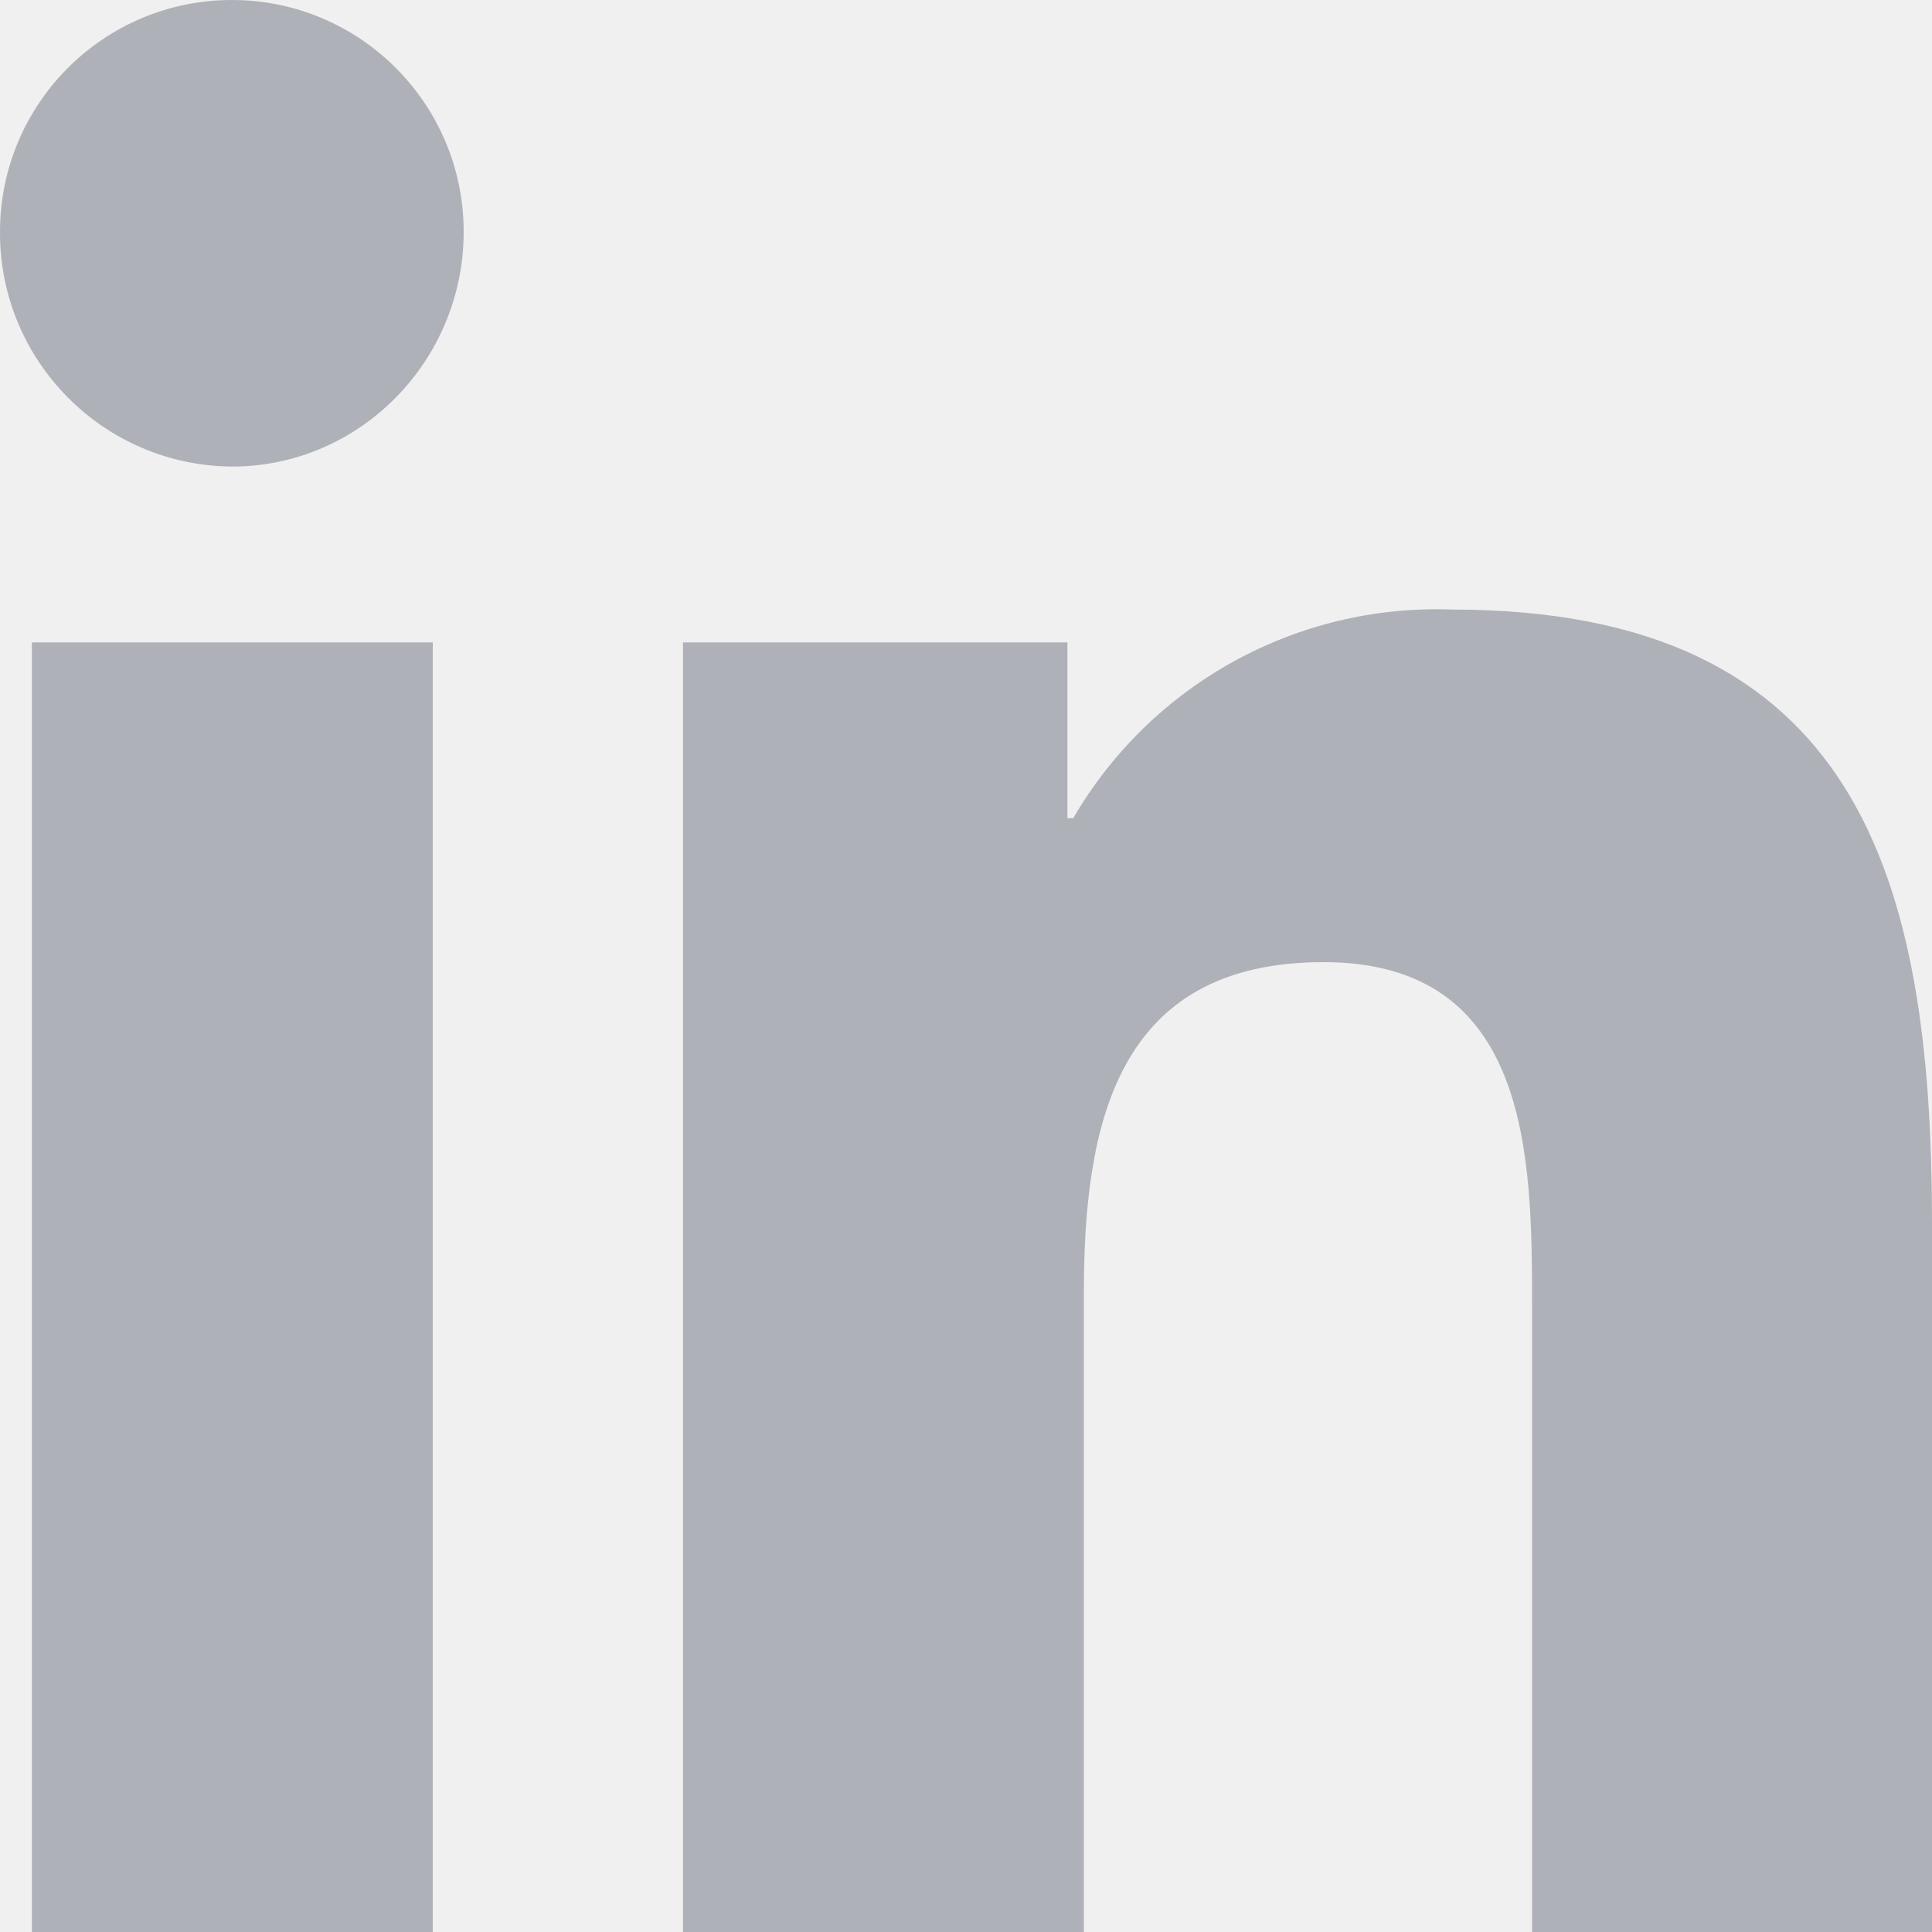
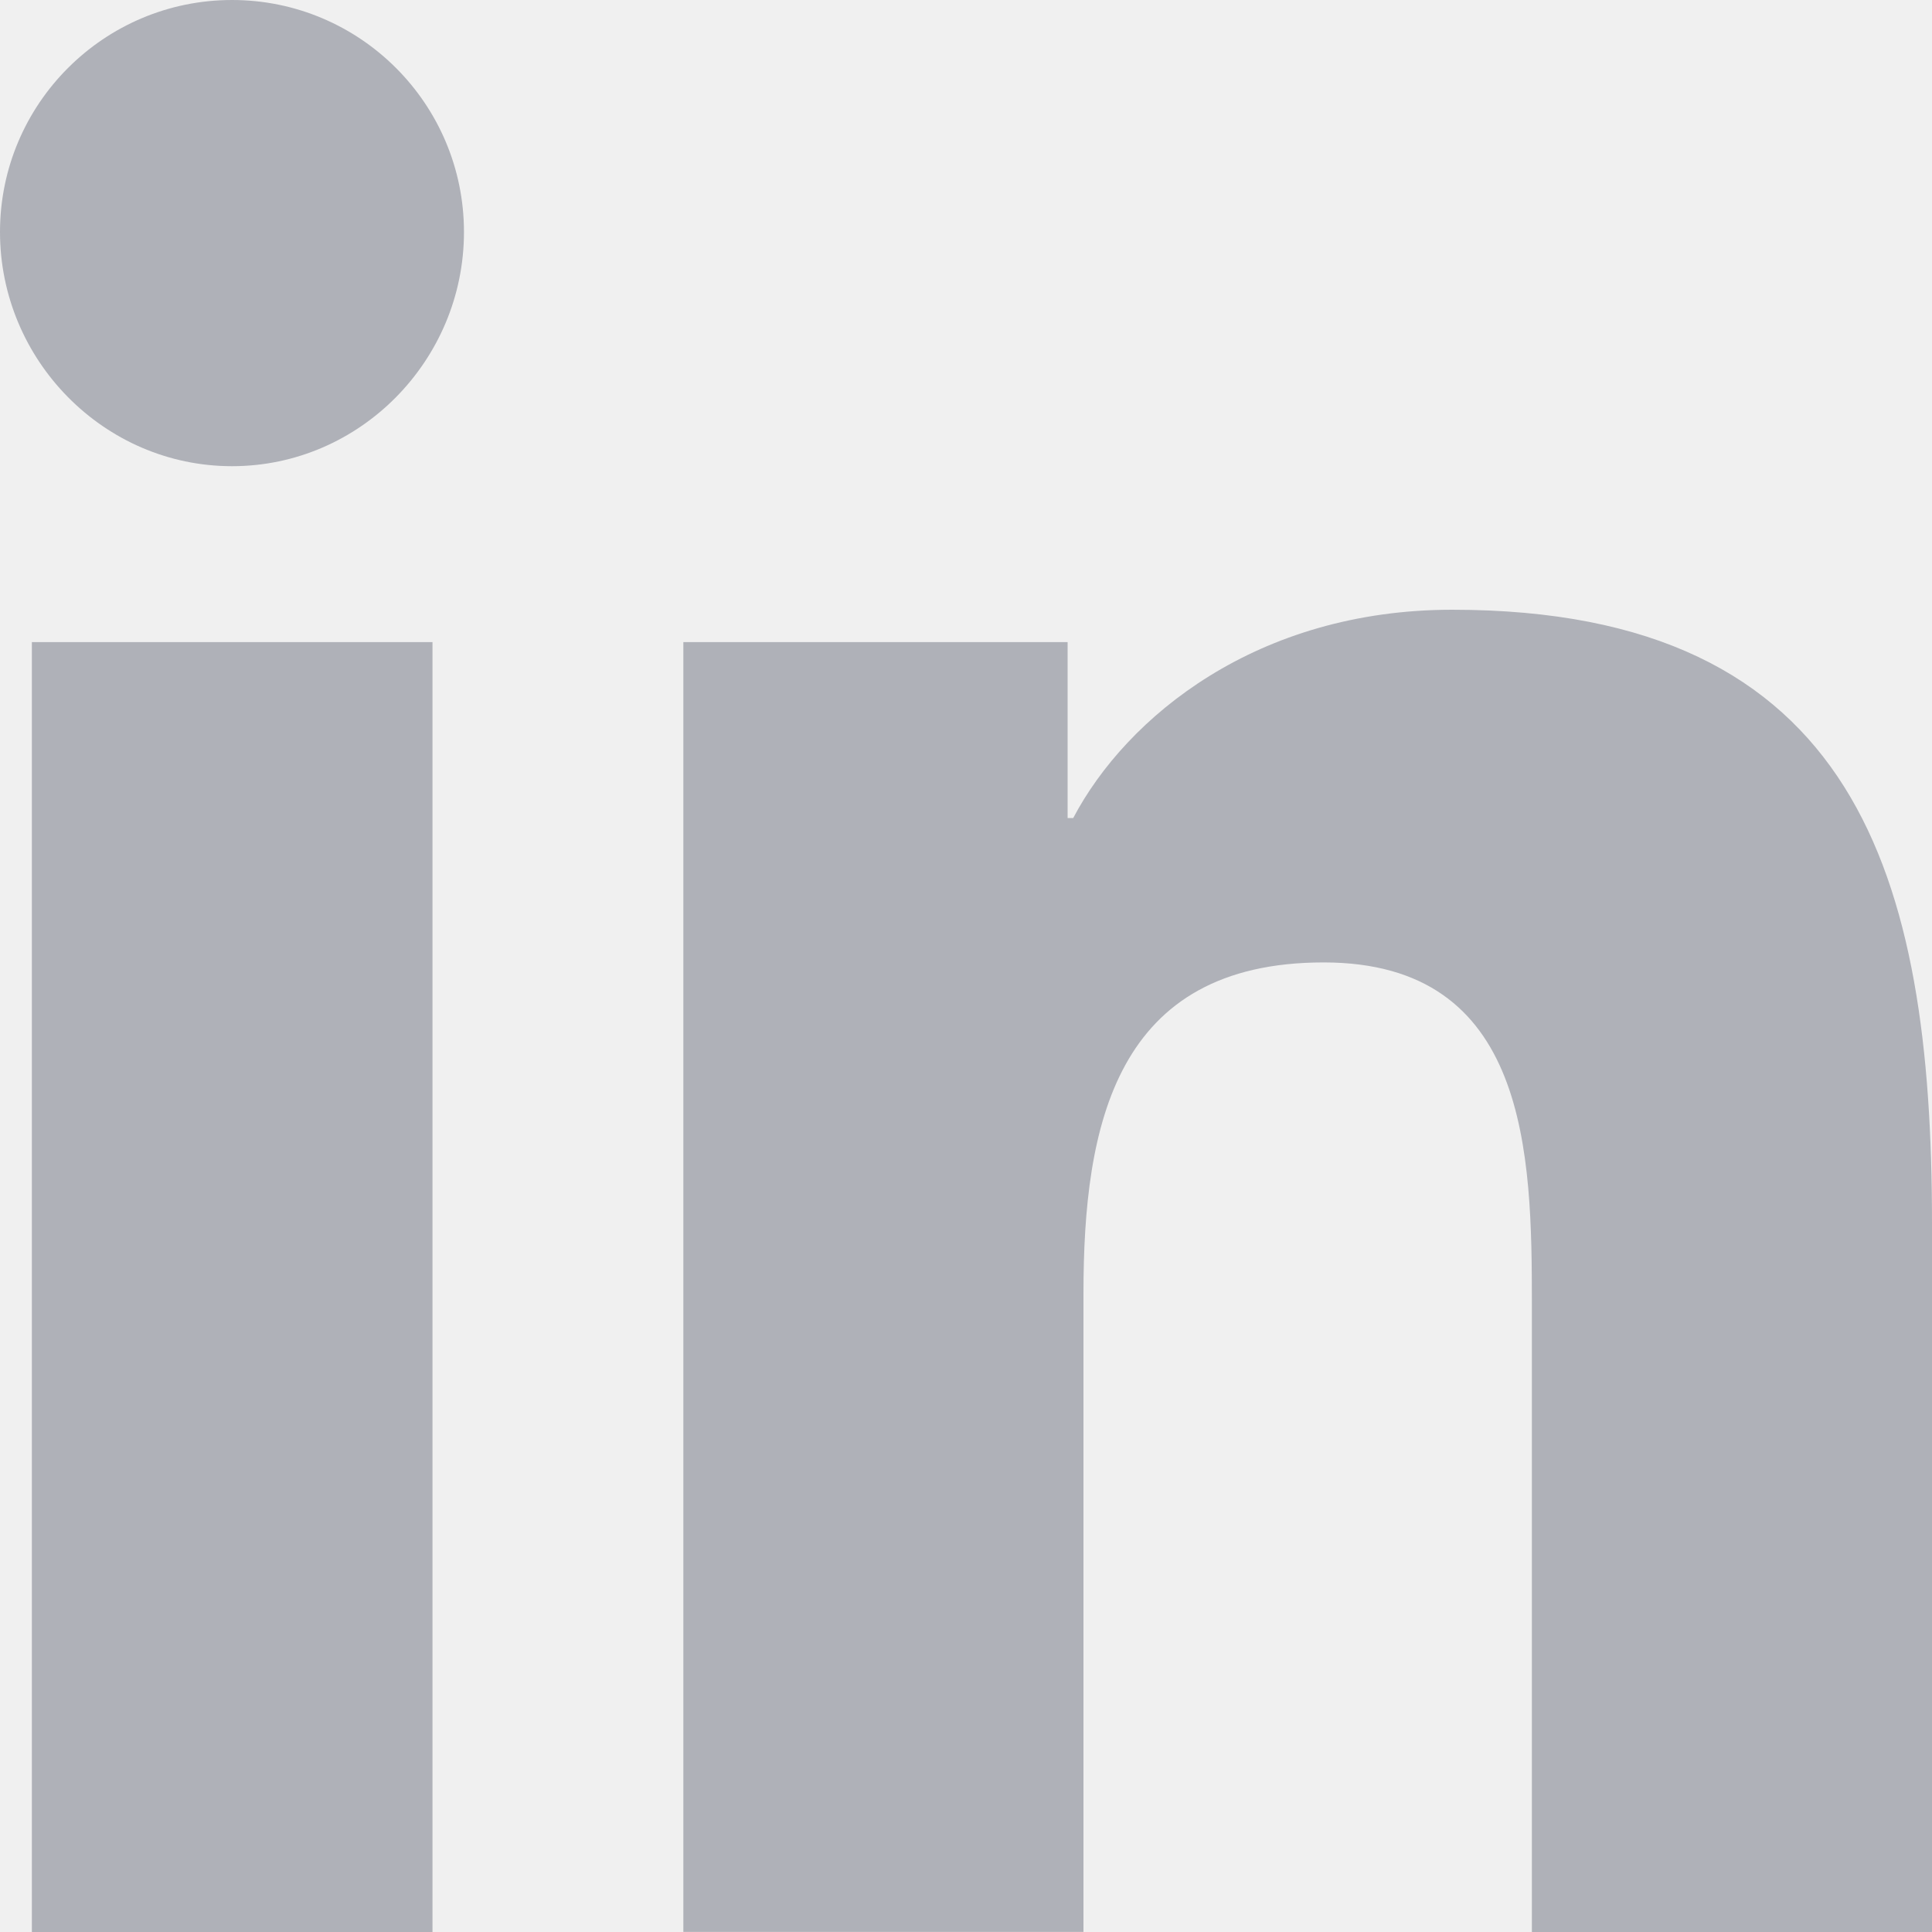
- <svg xmlns="http://www.w3.org/2000/svg" fill="none" viewBox="0 0 20 20">
-   <g clip-path="url(#clip0)" fill="#AFB1B8">
-     <path d="M20 20v-7.34c0-3.58-.77-6.35-4.97-6.35a4.35 4.35 0 00-3.92 2.16h-.06V6.65H7.07V20h4.15v-6.61c0-1.74.33-3.43 2.48-3.43 2.13 0 2.16 1.99 2.16 3.54V20H20zM.33 6.65h4.15V20H.33V6.65zM2.4 0A2.4 2.4 0 000 2.4a2.42 2.42 0 002.4 2.43c1.33 0 2.4-1.1 2.4-2.43A2.4 2.4 0 002.4 0z" />
+ <svg xmlns="http://www.w3.org/2000/svg" width="20" height="20" viewBox="0 0 20 20" fill="none">
+   <g clip-path="url(#clip0)">
+     <path d="M19.995 20V19.999H20V12.664C20 9.076 19.228 6.312 15.033 6.312C13.016 6.312 11.663 7.418 11.11 8.468H11.052V6.647H7.074V19.999H11.216V13.388C11.216 11.647 11.546 9.963 13.702 9.963C15.826 9.963 15.858 11.95 15.858 13.499V20H19.995Z" fill="#AFB1B8" />
+     <path d="M0.33 6.647H4.477V20H0.33V6.647Z" fill="#AFB1B8" />
+     <path d="M2.402 0C1.076 0 0 1.076 0 2.402C0 3.728 1.076 4.826 2.402 4.826C3.728 4.826 4.803 3.728 4.803 2.402C4.803 1.076 3.727 0 2.402 0V0Z" fill="#AFB1B8" />
  </g>
  <defs>
    <clipPath id="clip0">
-       <path fill="#fff" d="M0 0h20v20H0z" />
+       <rect width="20" height="20" fill="white" />
    </clipPath>
  </defs>
</svg>
